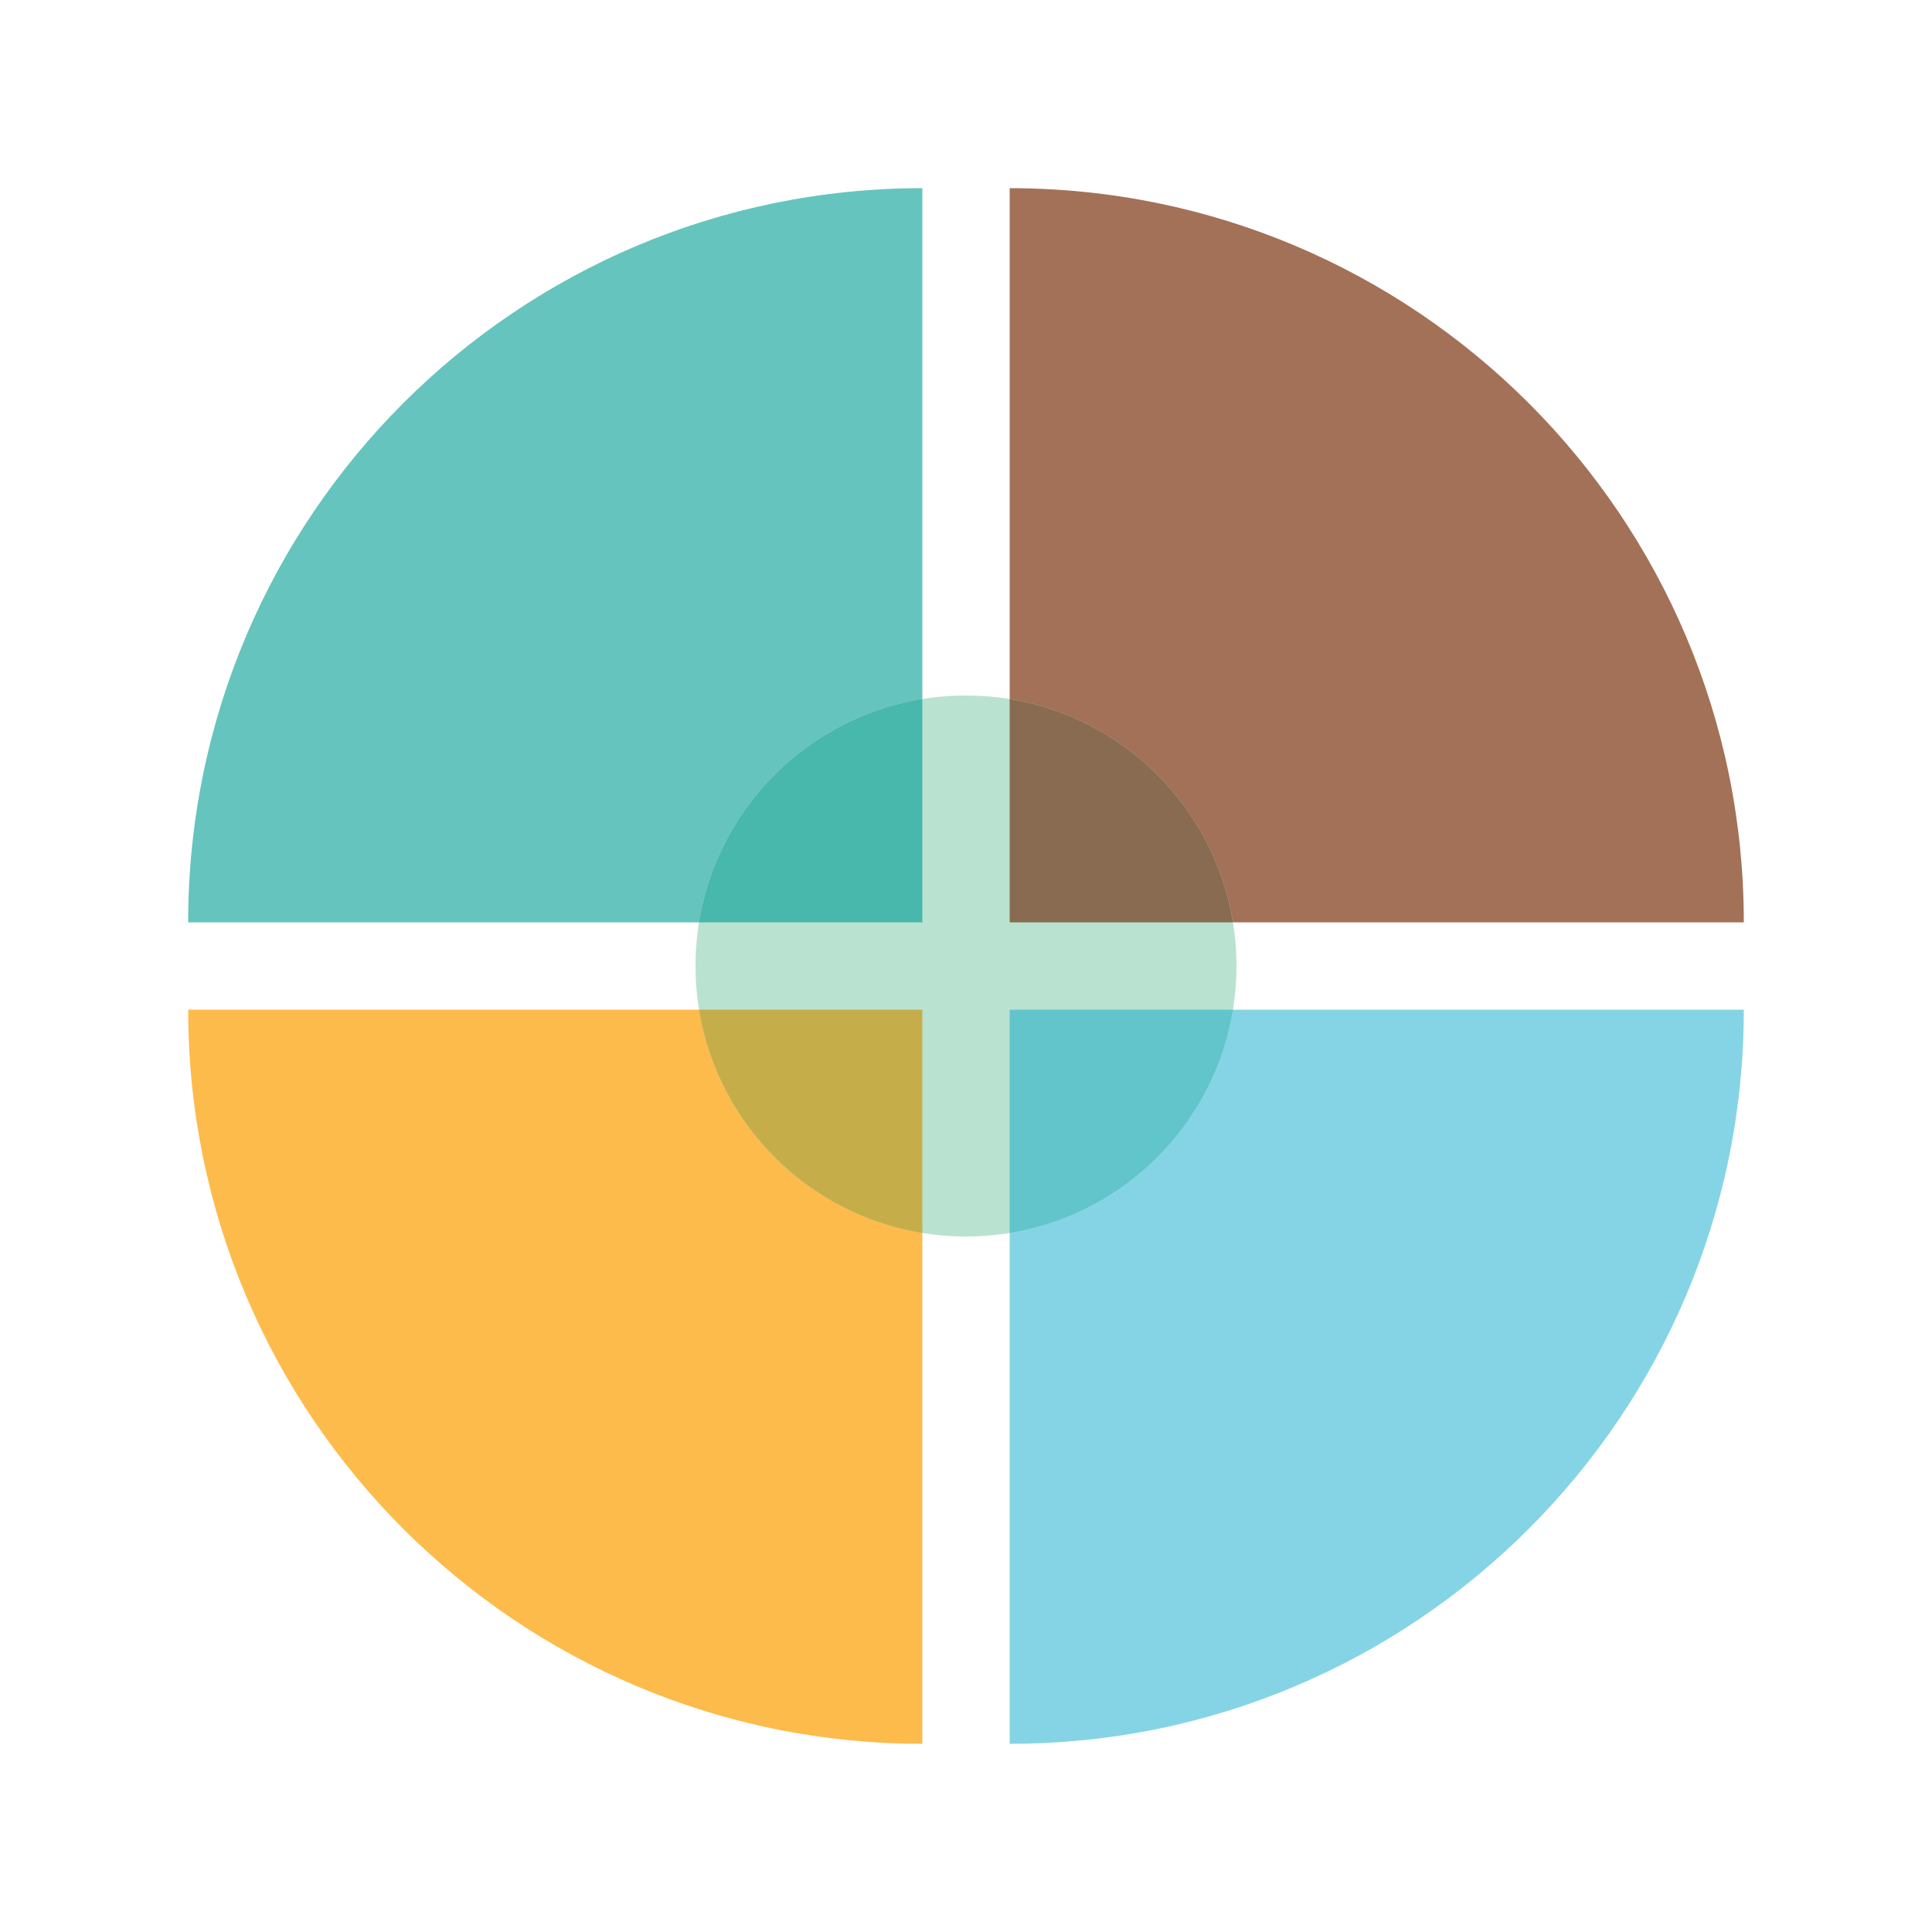
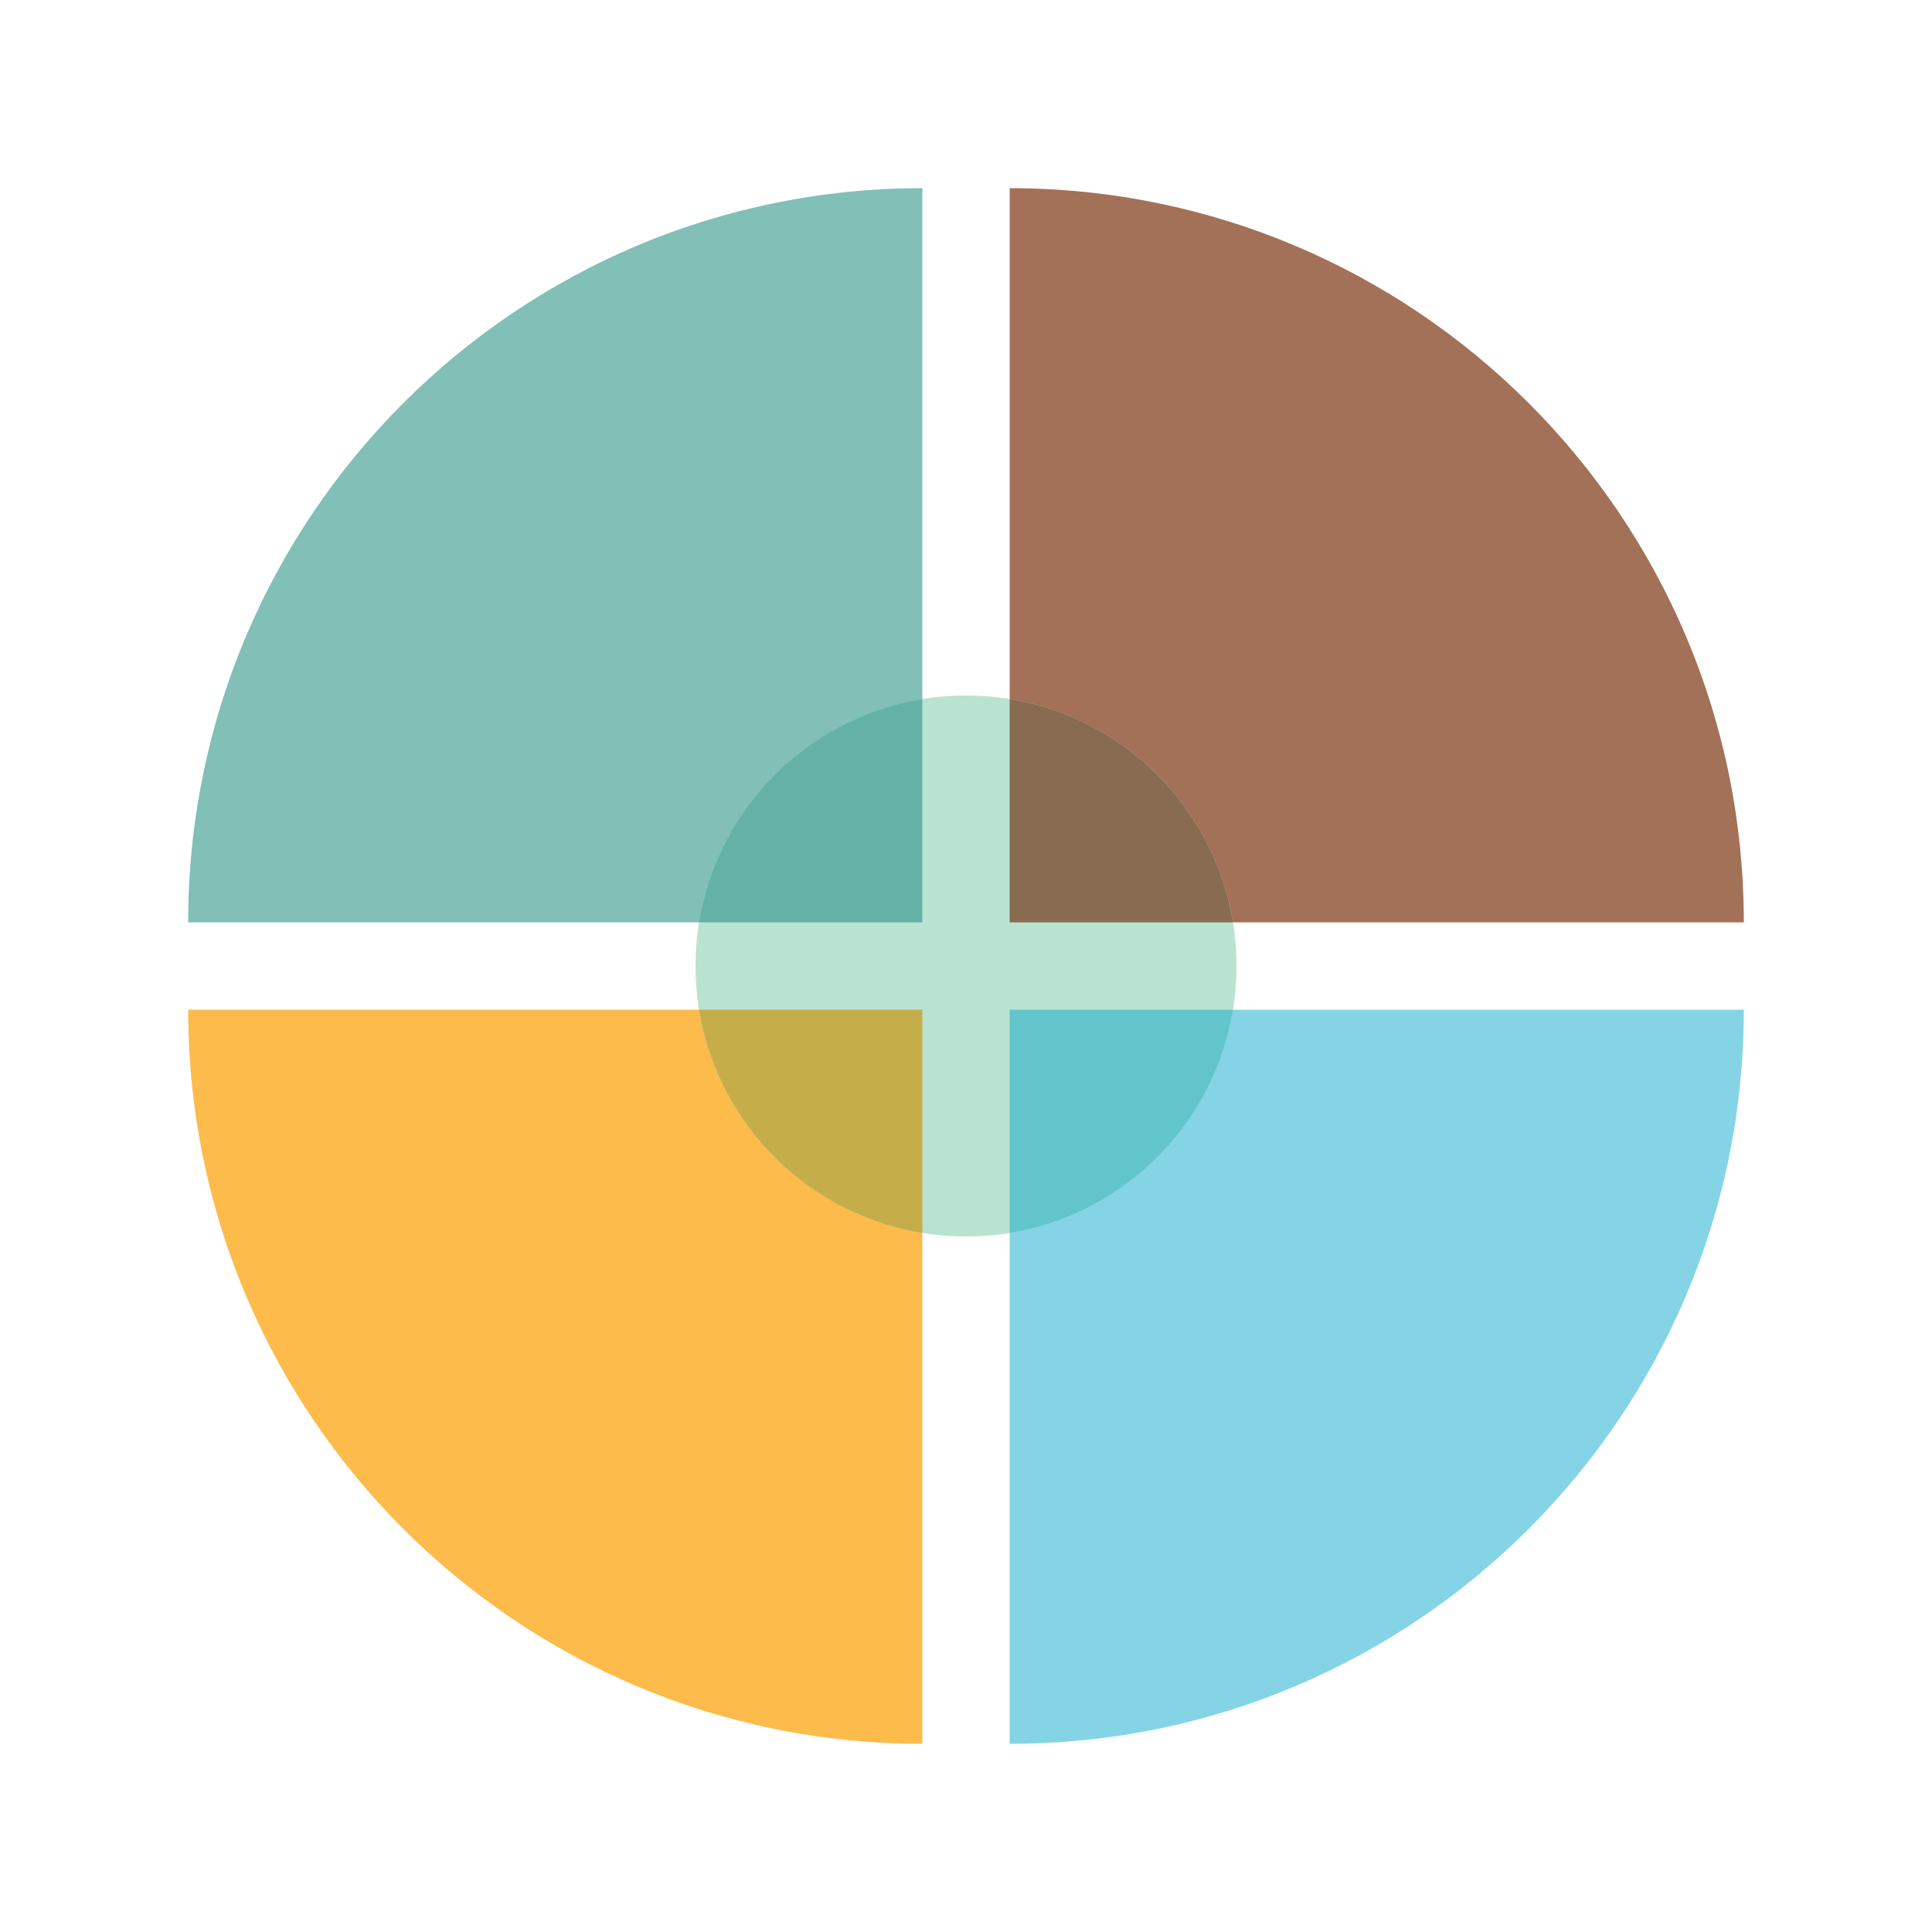
<svg xmlns="http://www.w3.org/2000/svg" style="--xo-k:#f4efe6" class="xo-svg" viewBox="0 0 100 100" role="img" aria-labelledby="pm-theplygrnd-t">
  <defs>
    <clipPath id="pm-theplygrnd-c0">
      <path d="M52.26 52.26L90.26 52.26A38 38 0 0 1 52.26 90.26Z" />
    </clipPath>
    <clipPath id="pm-theplygrnd-c1">
      <path d="M47.74 52.26L47.74 90.26A38 38 0 0 1 9.74 52.26Z" />
    </clipPath>
    <clipPath id="pm-theplygrnd-c2">
      <path d="M47.74 47.74L9.74 47.74A38 38 0 0 1 47.74 9.74Z" />
    </clipPath>
    <clipPath id="pm-theplygrnd-c3">
      <path d="M52.26 47.74L52.26 9.74A38 38 0 0 1 90.26 47.74Z" />
    </clipPath>
  </defs>
  <path d="M52.26 52.26L90.26 52.26A38 38 0 0 1 52.26 90.26Z" fill="#85d4e6" />
  <path d="M47.74 52.26L47.74 90.26A38 38 0 0 1 9.74 52.26Z" fill="#fdbb4c" />
  <g clip-path="url(#pm-theplygrnd-c0)">
    <path d="M47.74 52.26L47.74 90.26A38 38 0 0 1 9.74 52.26Z" fill="#9ba555" />
  </g>
-   <path d="M47.74 47.74L9.74 47.74A38 38 0 0 1 47.74 9.74Z" fill="#65c4be" />
+   <path d="M47.74 47.74L9.74 47.74A38 38 0 0 1 47.74 9.74Z" fill="#81bfb7" />
  <g clip-path="url(#pm-theplygrnd-c0)">
-     <path d="M47.74 47.74L9.74 47.74A38 38 0 0 1 47.74 9.74Z" fill="#11aeba" />
+     <path d="M47.74 47.74L9.74 47.74A38 38 0 0 1 47.74 9.74Z" fill="#40aab3" />
  </g>
  <g clip-path="url(#pm-theplygrnd-c1)">
-     <path d="M47.74 47.74L9.74 47.74A38 38 0 0 1 47.74 9.74Z" fill="#7f9a4b" />
+     <path d="M47.74 47.74L9.74 47.74A38 38 0 0 1 47.74 9.74Z" fill="#919748" />
  </g>
  <g clip-path="url(#pm-theplygrnd-c0)">
    <g clip-path="url(#pm-theplygrnd-c1)">
-       <path d="M47.74 47.74L9.74 47.74A38 38 0 0 1 47.74 9.74Z" fill="#538a4e" />
+       <path d="M47.74 47.74L9.74 47.74A38 38 0 0 1 47.74 9.74Z" fill="#60884b" />
    </g>
  </g>
  <path d="M52.26 47.74L52.26 9.74A38 38 0 0 1 90.26 47.74Z" fill="#a37157" />
  <g clip-path="url(#pm-theplygrnd-c0)">
    <path d="M52.26 47.74L52.26 9.74A38 38 0 0 1 90.26 47.74Z" fill="#726758" />
  </g>
  <g clip-path="url(#pm-theplygrnd-c1)">
    <path d="M52.26 47.74L52.26 9.74A38 38 0 0 1 90.26 47.74Z" fill="#9f601c" />
  </g>
  <g clip-path="url(#pm-theplygrnd-c2)">
-     <path d="M52.26 47.74L52.26 9.74A38 38 0 0 1 90.26 47.74Z" fill="#60614d" />
+     <path d="M52.26 47.74L52.26 9.74A38 38 0 0 1 90.26 47.74Z" fill="#6b604b" />
  </g>
  <g clip-path="url(#pm-theplygrnd-c0)">
    <g clip-path="url(#pm-theplygrnd-c1)">
      <path d="M52.26 47.74L52.26 9.74A38 38 0 0 1 90.26 47.74Z" fill="#715722" />
    </g>
  </g>
  <g clip-path="url(#pm-theplygrnd-c0)">
    <g clip-path="url(#pm-theplygrnd-c2)">
-       <path d="M52.26 47.74L52.26 9.74A38 38 0 0 1 90.26 47.74Z" fill="#43584d" />
+       <path d="M52.26 47.74L52.26 9.74A38 38 0 0 1 90.26 47.74Z" fill="#4c574b" />
    </g>
  </g>
  <g clip-path="url(#pm-theplygrnd-c1)">
    <g clip-path="url(#pm-theplygrnd-c2)">
-       <path d="M52.26 47.74L52.26 9.74A38 38 0 0 1 90.26 47.74Z" fill="#61521d" />
+       <path d="M52.26 47.74L52.26 9.74A38 38 0 0 1 90.26 47.74Z" fill="#6a511b" />
    </g>
  </g>
  <circle cx="50" cy="50" r="14" fill="#bae2d0" />
  <g clip-path="url(#pm-theplygrnd-c0)">
    <circle cx="50" cy="50" r="14" fill="#62c5cc" />
  </g>
  <g clip-path="url(#pm-theplygrnd-c1)">
    <circle cx="50" cy="50" r="14" fill="#c5ae4a" />
  </g>
  <g clip-path="url(#pm-theplygrnd-c2)">
-     <circle cx="50" cy="50" r="14" fill="#48b7ac" />
+     <circle cx="50" cy="50" r="14" fill="#64b2a6" />
  </g>
  <g clip-path="url(#pm-theplygrnd-c3)">
    <circle cx="50" cy="50" r="14" fill="#886b51" />
  </g>
  <g clip-path="url(#pm-theplygrnd-c0)">
    <g clip-path="url(#pm-theplygrnd-c1)">
      <circle cx="50" cy="50" r="14" fill="#7f9a50" />
    </g>
  </g>
  <g clip-path="url(#pm-theplygrnd-c0)">
    <g clip-path="url(#pm-theplygrnd-c2)">
-       <circle cx="50" cy="50" r="14" fill="#00a3a8" />
+       <circle cx="50" cy="50" r="14" fill="#239fa3" />
    </g>
  </g>
  <g clip-path="url(#pm-theplygrnd-c0)">
    <g clip-path="url(#pm-theplygrnd-c3)">
      <circle cx="50" cy="50" r="14" fill="#606152" />
    </g>
  </g>
  <g clip-path="url(#pm-theplygrnd-c1)">
    <g clip-path="url(#pm-theplygrnd-c2)">
-       <circle cx="50" cy="50" r="14" fill="#699047" />
+       <circle cx="50" cy="50" r="14" fill="#788e44" />
    </g>
  </g>
  <g clip-path="url(#pm-theplygrnd-c1)">
    <g clip-path="url(#pm-theplygrnd-c3)">
      <circle cx="50" cy="50" r="14" fill="#865b1b" />
    </g>
  </g>
  <g clip-path="url(#pm-theplygrnd-c2)">
    <g clip-path="url(#pm-theplygrnd-c3)">
-       <circle cx="50" cy="50" r="14" fill="#525c48" />
+       <circle cx="50" cy="50" r="14" fill="#5b5b46" />
    </g>
  </g>
</svg>
